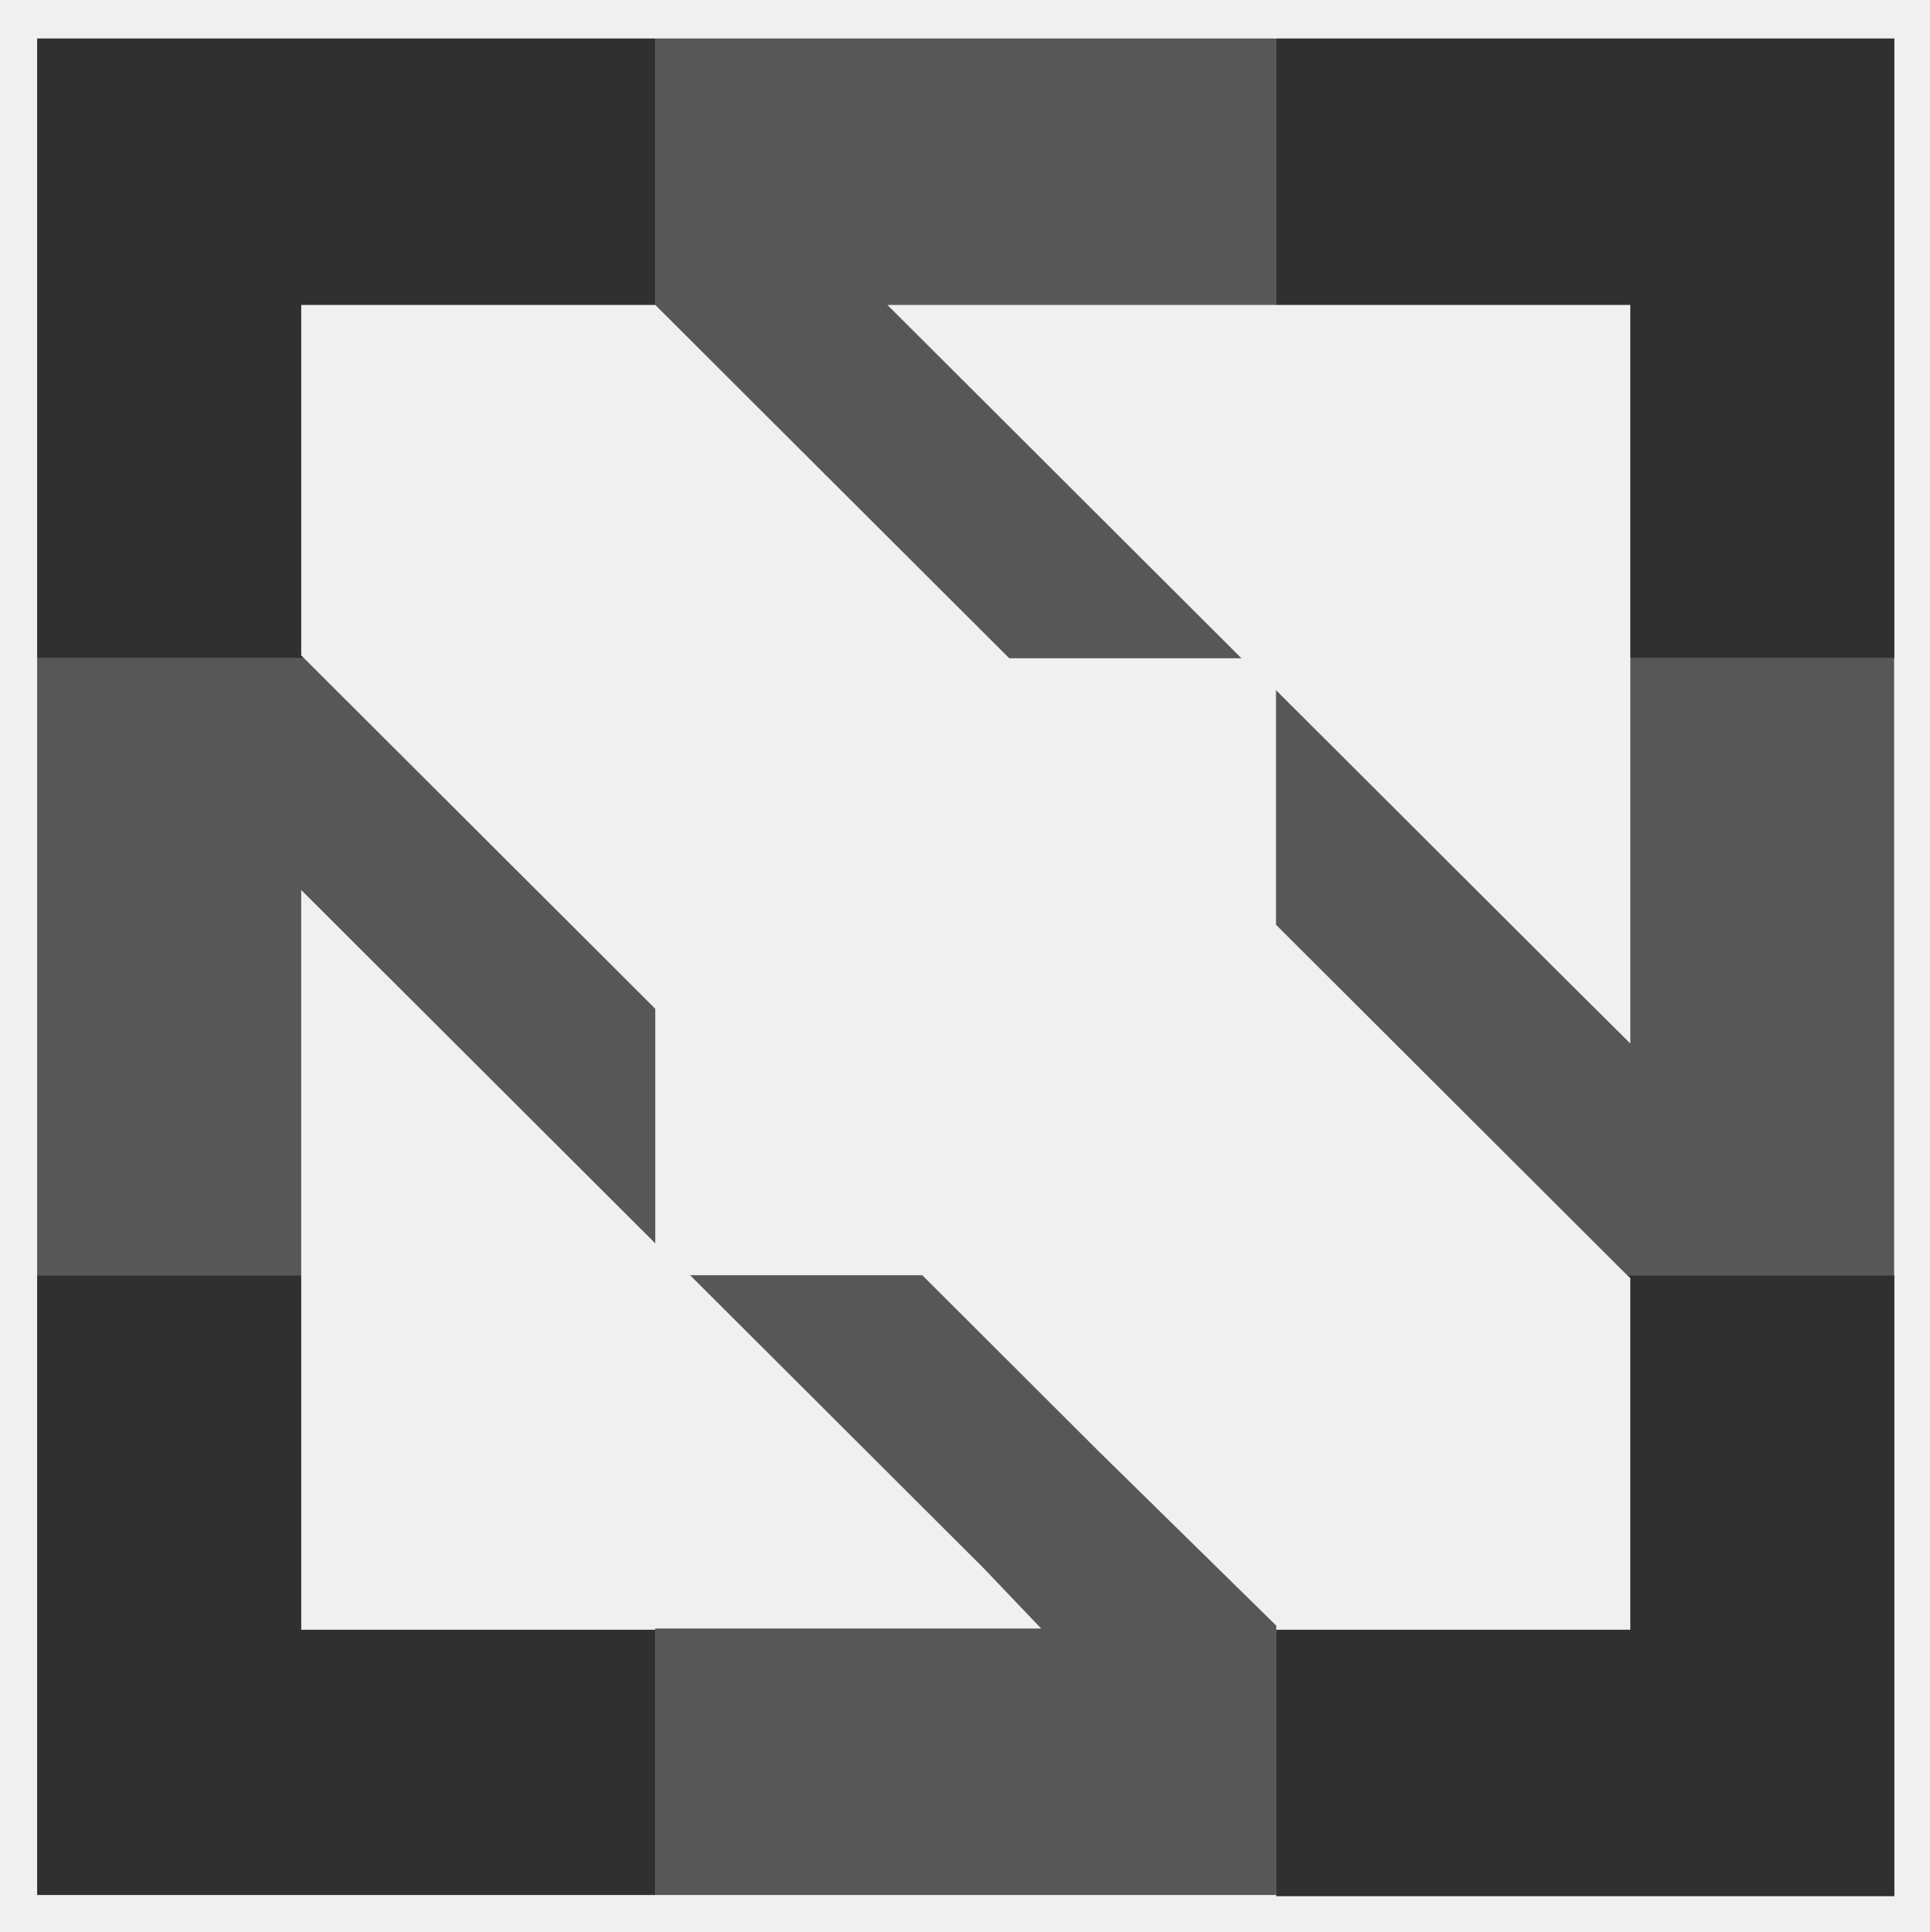
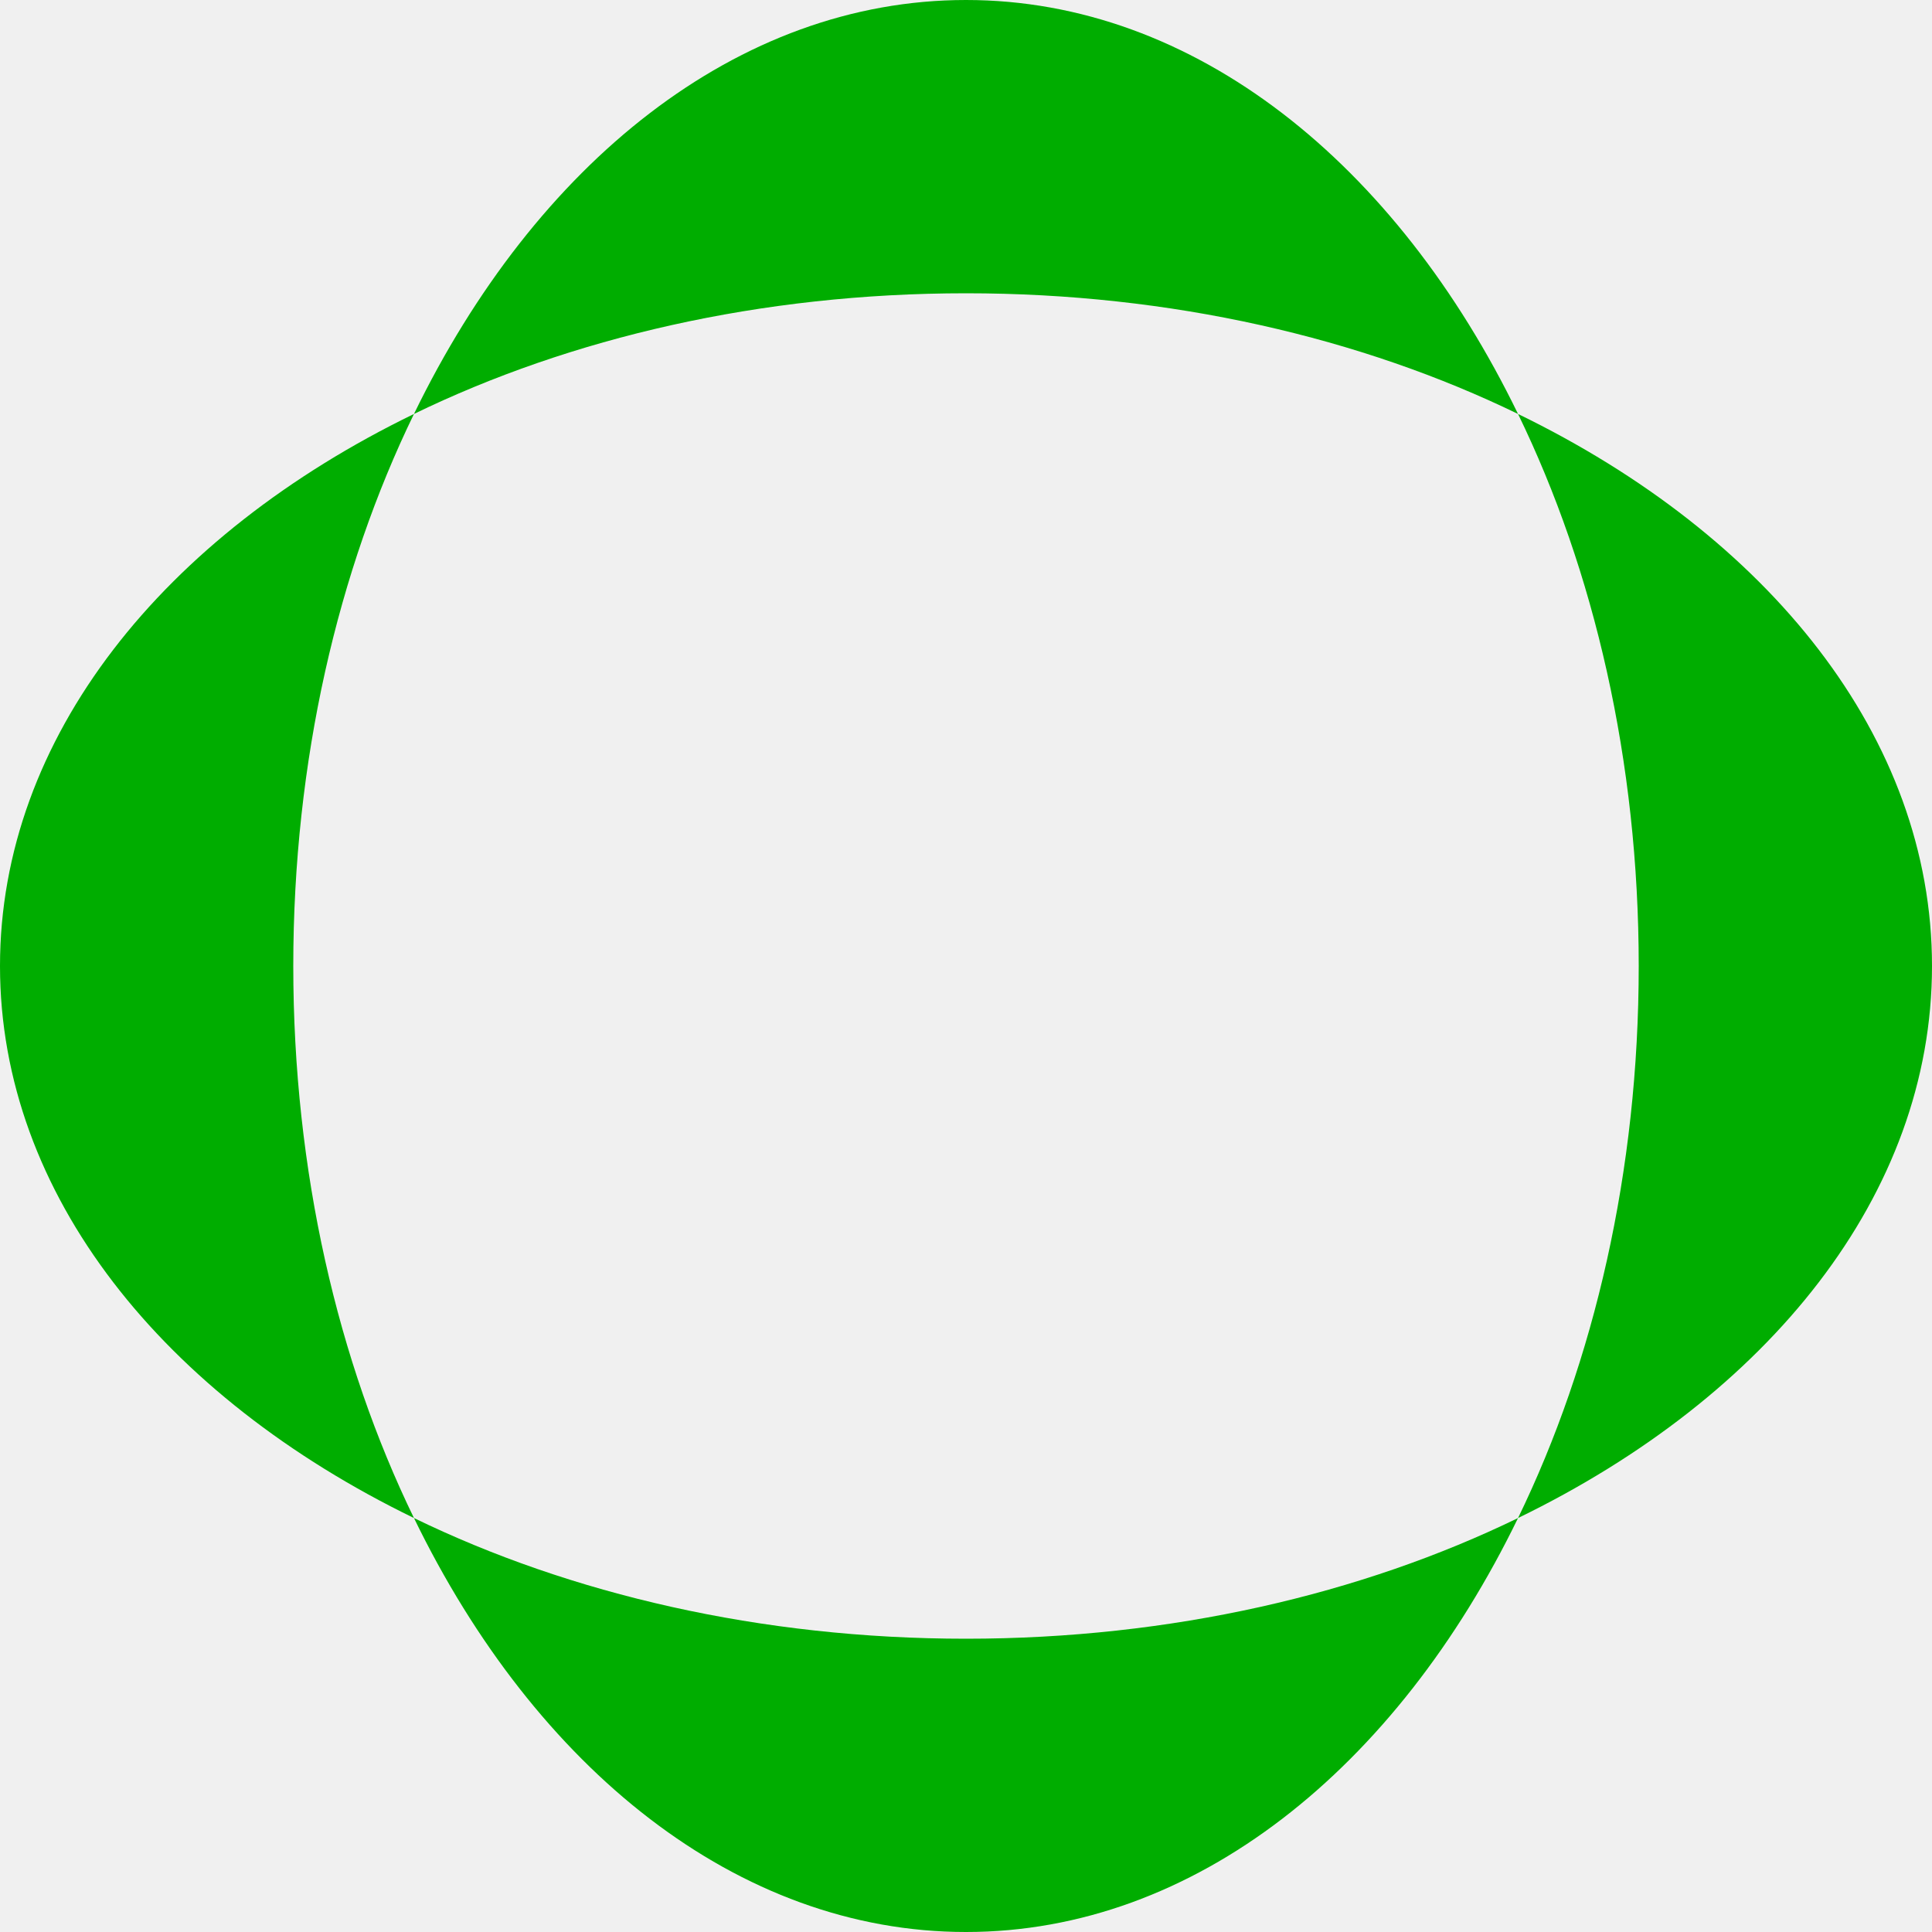
- <svg xmlns="http://www.w3.org/2000/svg" viewBox="-10.24 -10.24 531.98 532.48">
-   <g opacity=".8">
-     <style>path{fill:#000}@media (prefers-color-scheme:light){path{fill:#000}}@media (prefers-color-scheme:dark){path{fill:#fff}}</style>
-     <path class="svg" d="M331.999 171.192l-97.6-97.387h107.2V.365h-171.2v73.44l97.6 97.387h64zm-88 170.028h-64l80.8 80.624 16 16.763h-106.4v73.44h171.2v-74.238l-48.8-47.895-48.8-48.694zm195.202-170.028V277.36l-16.88-16.764-80.8-80.623v64.658l48 47.896 48.8 48.693h73.6V171.192h-72.72zM170.4 267.781l-96.8-96.589H0V341.22h72.8V235.052l97.6 97.387v-64.658z" opacity=".8" />
-     <path class="svg" d="M72.8 341.22H0v170.827h170.4v-73.121H72.8V341.22zm366.4.798v96.908h-97.6v73.44H512V341.22h-73.68l.88.798zM0 171.192h73.6l-.8-.798V73.805h97.6V.365H0v170.827zM341.6.366v73.44h97.6v97.386H512V.366H341.6z" />
+ <svg xmlns="http://www.w3.org/2000/svg" viewBox="0 0 300 300" version="1.1" id="svg32">
+   <defs id="defs20">
+     <style id="style18">.cls-1{fill:#00ad00;}</style>
+   </defs>
+   <g id="Ebene_2" data-name="Ebene 2">
+     <g id="Layer_1" data-name="Layer 1">
+       <path class="cls-1" d="M64.28,235.72C83.15,274.58,114.51,300,150,300s66.85-25.42,85.72-64.28c-24.3,11.81-53.84,18.74-85.72,18.74S88.58,247.53,64.28,235.72Z" id="path22" />
+       <path class="cls-1" d="M235.72,64.28C216.85,25.42,185.49,0,150,0S83.15,25.42,64.28,64.28C88.58,52.47,118.12,45.54,150,45.54S211.42,52.47,235.72,64.28Z" id="path24" />
+       <path class="cls-1" d="M64.28,64.28C25.42,83.15,0,114.51,0,150s25.42,66.85,64.28,85.72C52.47,211.42,45.54,181.88,45.54,150S52.47,88.58,64.28,64.28Z" id="path26" />
+       <path class="cls-1" d="M300,150c0-35.49-25.42-66.85-64.28-85.72,11.81,24.3,18.74,53.84,18.74,85.72s-6.93,61.42-18.74,85.72C274.58,216.85,300,185.49,300,150Z" id="path28" />
+     </g>
  </g>
</svg>
